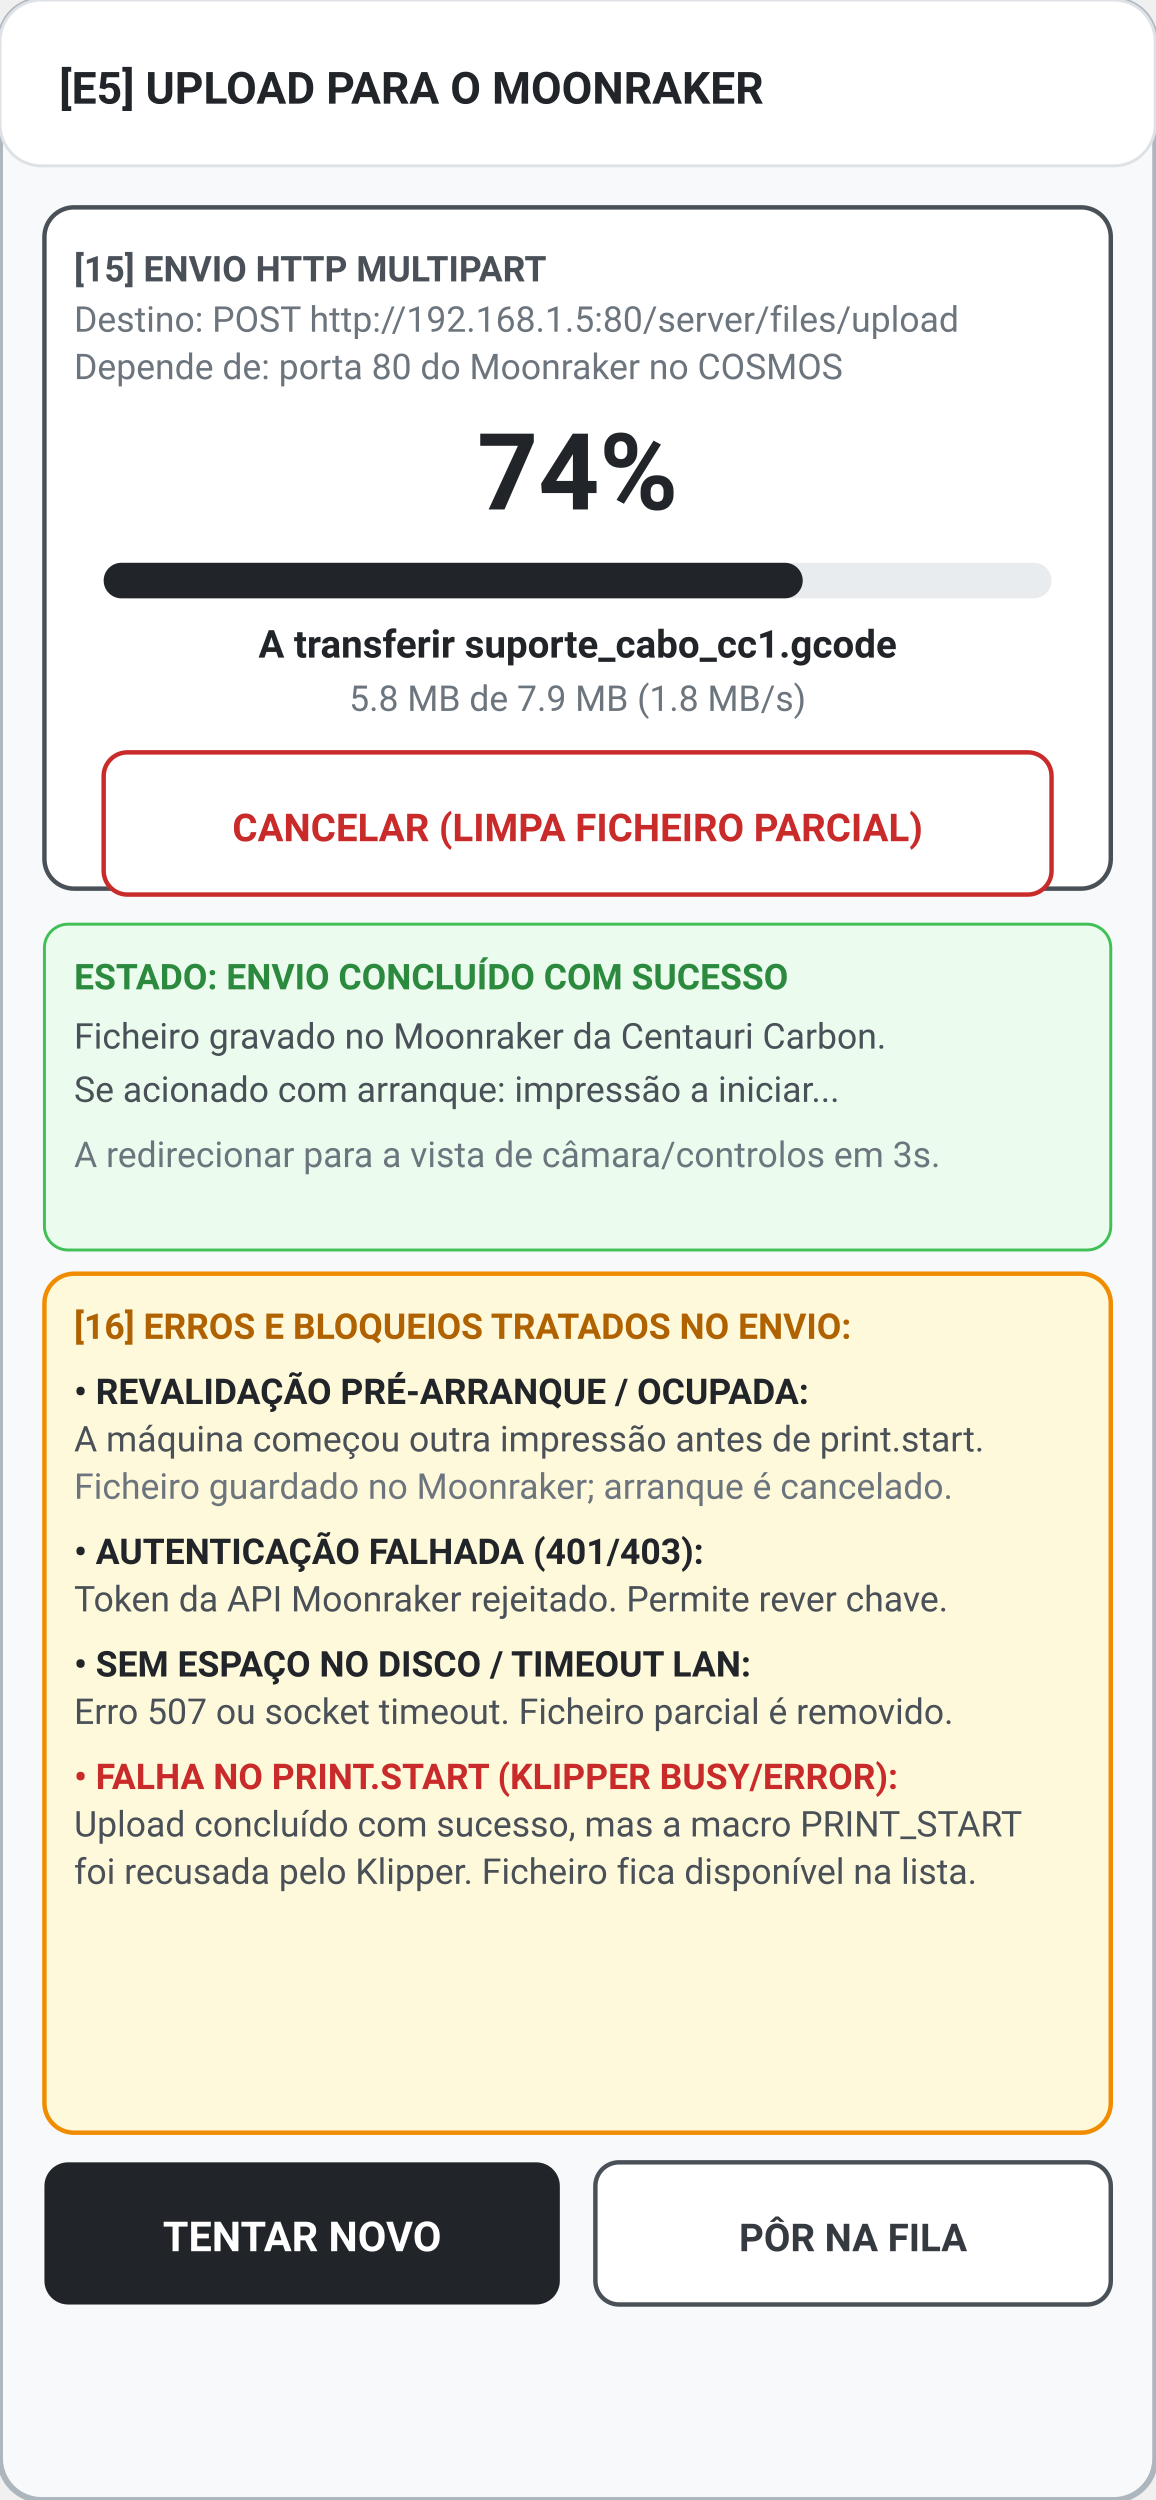
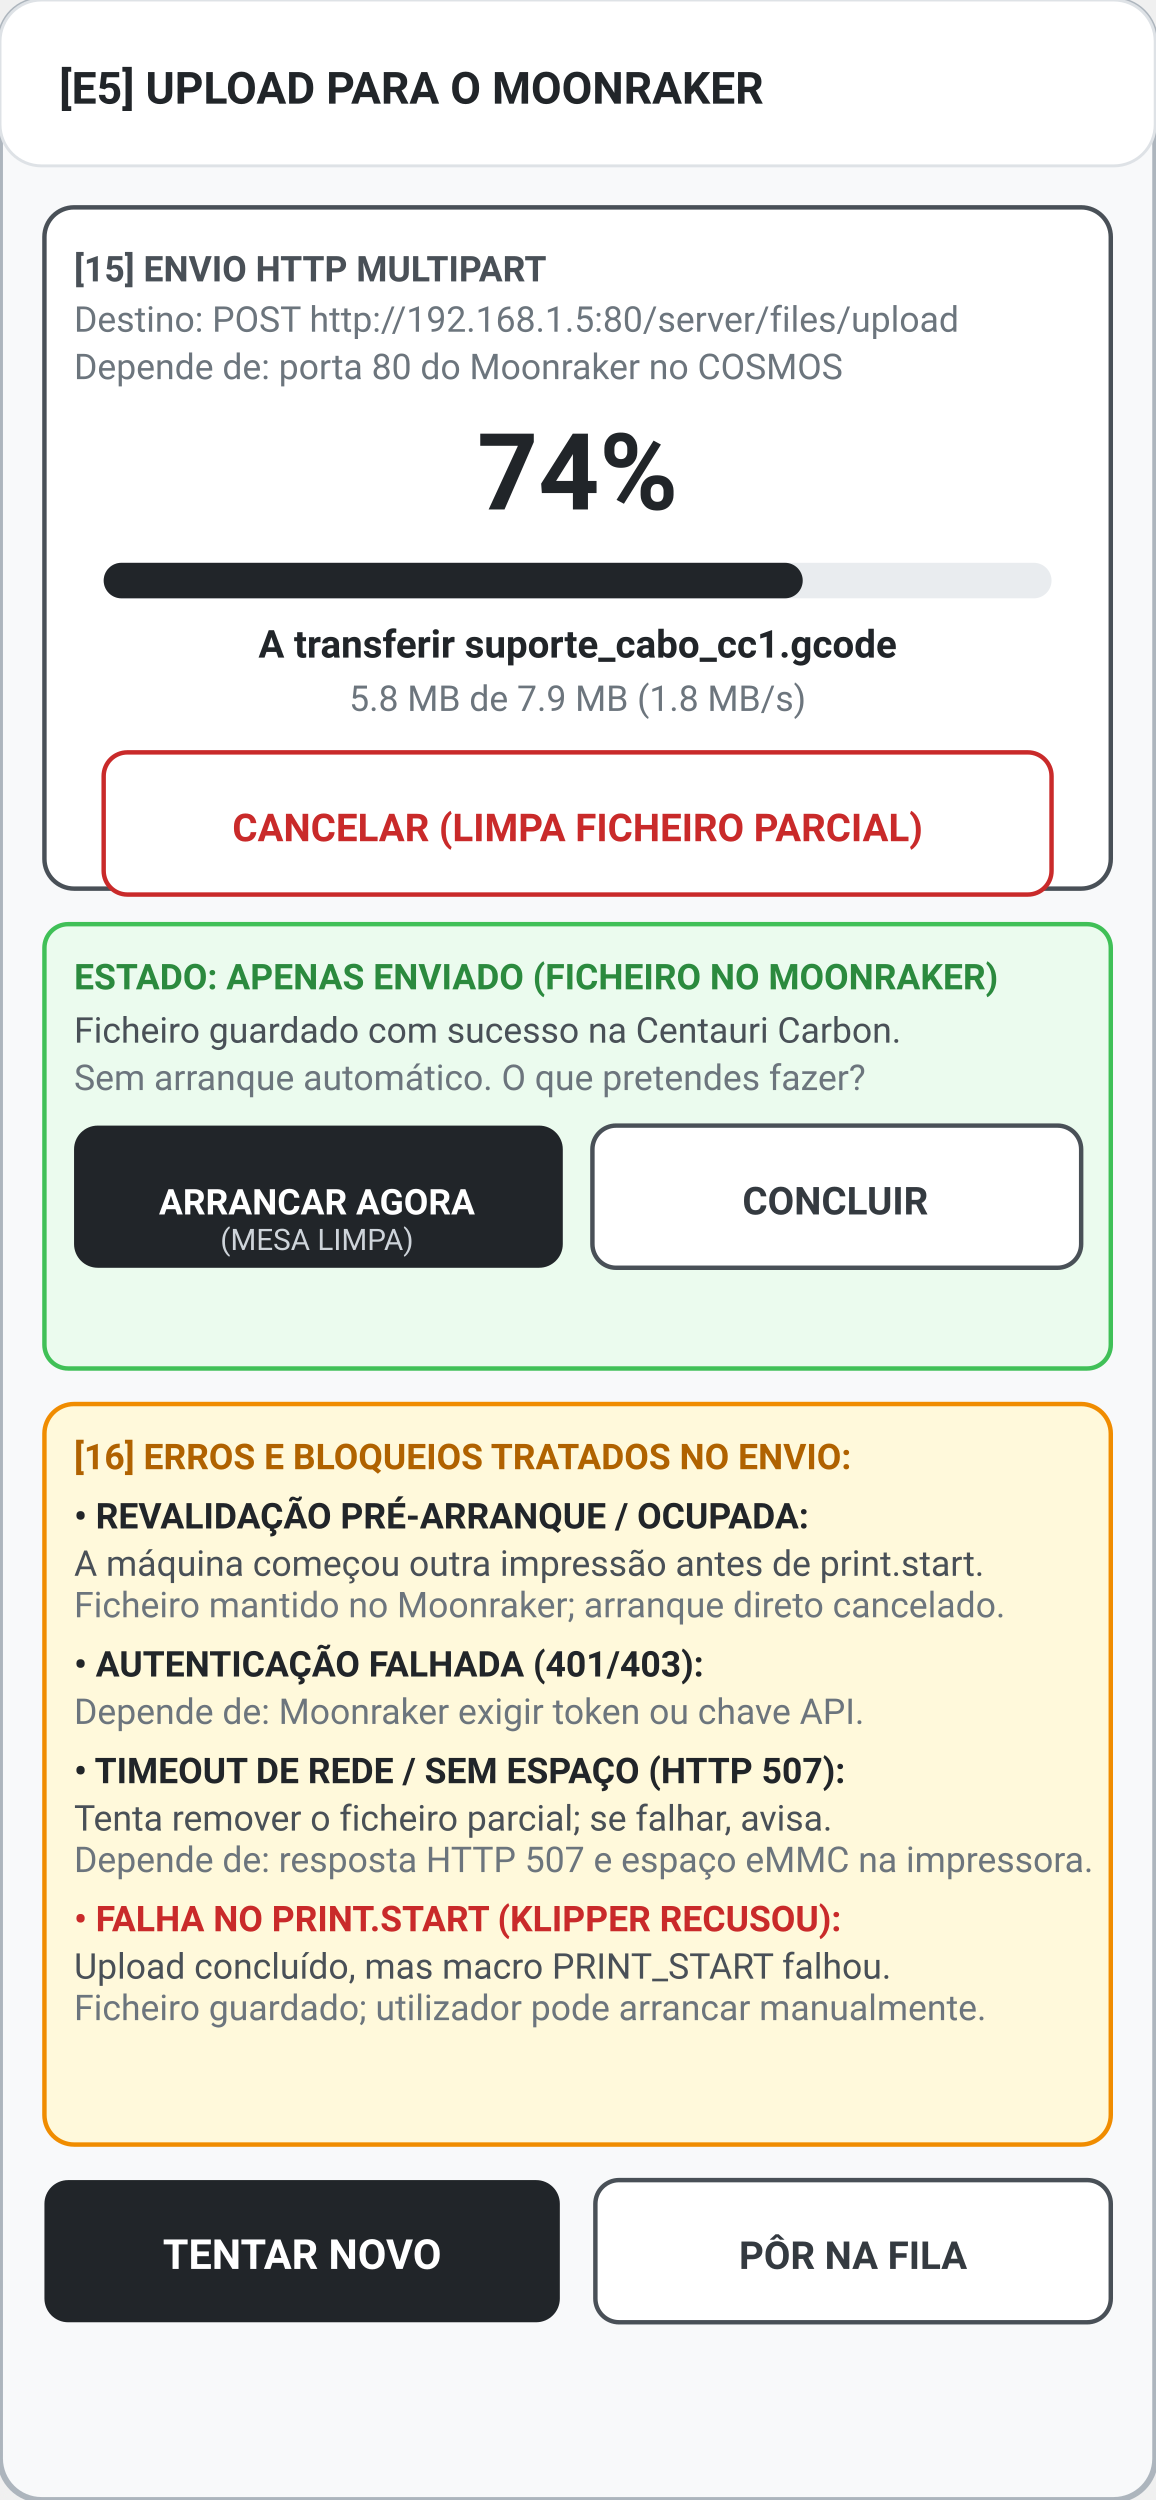
<svg xmlns="http://www.w3.org/2000/svg" viewBox="0 0 390 844" width="390" height="844" style="background:#ffffff; font-family:-apple-system, BlinkMacSystemFont, 'Segoe UI', Roboto, Helvetica, Arial, sans-serif;">
  <defs>
    <style>
      .screen-bg { fill: #f8f9fa; stroke: #adb5bd; stroke-width: 2; }
      .header-bg { fill: #ffffff; stroke: #dee2e6; stroke-width: 1; }
      .header-title { font-size: 15px; font-weight: 700; fill: #212529; }
      .solid-box { fill: #ffffff; stroke: #495057; stroke-width: 1.5; }
      .label-num { font-size: 12px; font-weight: 700; fill: #495057; }
      .text-title { font-size: 13px; font-weight: 700; fill: #212529; }
      .text-body { font-size: 12px; fill: #495057; }
      .text-sub { font-size: 12px; fill: #6c757d; }
      .btn-primary { fill: #212529; rx: 8px; }
      .btn-primary-text { font-size: 14px; font-weight: 700; fill: #ffffff; text-anchor: middle; }
      .btn-secondary { fill: #ffffff; stroke: #495057; stroke-width: 1.5; rx: 8px; }
      .btn-secondary-text { font-size: 13px; font-weight: 600; fill: #343a40; text-anchor: middle; }
      .btn-danger { fill: #ffffff; stroke: #c92a2a; stroke-width: 1.5; rx: 8px; }
      .btn-danger-text { font-size: 13px; font-weight: 700; fill: #c92a2a; text-anchor: middle; }
    </style>
  </defs>
  <rect width="390" height="844" rx="14" class="screen-bg" />
  <rect width="390" height="56" rx="14" class="header-bg" />
  <text x="20" y="35" class="header-title">[E5] UPLOAD PARA O MOONRAKER</text>
  <rect x="15" y="70" width="360" height="230" rx="10" class="solid-box" />
  <text x="25" y="95" class="label-num">[15] ENVIO HTTP MULTIPART</text>
  <text x="25" y="112" class="text-sub">Destino: POST http://192.168.1.5:80/server/files/upload</text>
  <text x="25" y="128" class="text-sub">Depende de: porta 80 do Moonraker no COSMOS</text>
  <text x="195" y="172" font-size="36" font-weight="700" fill="#212529" text-anchor="middle">74%</text>
  <rect x="35" y="190" width="320" height="12" rx="6" fill="#e9ecef" />
  <rect x="35" y="190" width="236" height="12" rx="6" fill="#212529" />
  <text x="195" y="222" class="text-title" text-anchor="middle">A transferir suporte_cabo_cc1.gcode</text>
  <text x="195" y="240" class="text-sub" text-anchor="middle">5.8 MB de 7.9 MB (1.8 MB/s)</text>
  <rect x="35" y="254" width="320" height="48" class="btn-danger" />
  <text x="195" y="284" class="btn-danger-text">CANCELAR (LIMPA FICHEIRO PARCIAL)</text>
-   <rect x="15" y="312" width="360" height="110" rx="8" fill="#ebfbee" stroke="#40c057" stroke-width="1" />
-   <text x="25" y="334" font-size="12" font-weight="700" fill="#2b8a3e">ESTADO: ENVIO CONCLUÍDO COM SUCESSO</text>
-   <text x="25" y="354" class="text-body">Ficheiro gravado no Moonraker da Centauri Carbon.</text>
-   <text x="25" y="372" class="text-body">Se acionado com arranque: impressão a iniciar...</text>
-   <text x="25" y="394" class="text-sub">A redirecionar para a vista de câmara/controlos em 3s.</text>
-   <rect x="15" y="430" width="360" height="290" rx="10" fill="#fff9db" stroke="#f08c00" stroke-width="1.5" />
-   <text x="25" y="452" font-size="12" font-weight="700" fill="#b06200">[16] ERROS E BLOQUEIOS TRATADOS NO ENVIO:</text>
-   <text x="25" y="474" font-size="12" font-weight="700" fill="#212529">• REVALIDAÇÃO PRÉ-ARRANQUE / OCUPADA:</text>
-   <text x="25" y="490" class="text-body">A máquina começou outra impressão antes de print.start.</text>
-   <text x="25" y="506" class="text-sub">Ficheiro guardado no Moonraker; arranque é cancelado.</text>
-   <text x="25" y="528" font-size="12" font-weight="700" fill="#212529">• AUTENTICAÇÃO FALHADA (401/403):</text>
-   <text x="25" y="544" class="text-body">Token da API Moonraker rejeitado. Permite rever chave.</text>
-   <text x="25" y="566" font-size="12" font-weight="700" fill="#212529">• SEM ESPAÇO NO DISCO / TIMEOUT LAN:</text>
-   <text x="25" y="582" class="text-body">Erro 507 ou socket timeout. Ficheiro parcial é removido.</text>
-   <text x="25" y="604" font-size="12" font-weight="700" fill="#c92a2a">• FALHA NO PRINT.START (KLIPPER BUSY/ERROR):</text>
-   <text x="25" y="620" class="text-body">Upload concluído com sucesso, mas a macro PRINT_START</text>
-   <text x="25" y="636" class="text-body">foi recusada pelo Klipper. Ficheiro fica disponível na lista.</text>
-   <g transform="translate(15, 730)">
+   <rect x="15" y="312" width="360" height="150" rx="8" fill="#ebfbee" stroke="#40c057" stroke-width="1.5" />
+   <text x="25" y="334" font-size="12" font-weight="700" fill="#2b8a3e">ESTADO: APENAS ENVIADO (FICHEIRO NO MOONRAKER)</text>
+   <text x="25" y="352" class="text-body">Ficheiro guardado com sucesso na Centauri Carbon.</text>
+   <text x="25" y="368" class="text-sub">Sem arranque automático. O que pretendes fazer?</text>
+   <rect x="25" y="380" width="165" height="48" class="btn-primary" />
+   <text x="107" y="410" font-size="12" font-weight="700" fill="#ffffff" text-anchor="middle">ARRANCAR AGORA</text>
+   <text x="107" y="422" font-size="10" fill="#ced4da" text-anchor="middle">(MESA LIMPA)</text>
+   <rect x="200" y="380" width="165" height="48" class="btn-secondary" />
+   <text x="282" y="410" font-size="13" font-weight="600" fill="#343a40" text-anchor="middle">CONCLUIR</text>
+   <rect x="15" y="474" width="360" height="250" rx="10" fill="#fff9db" stroke="#f08c00" stroke-width="1.5" />
+   <text x="25" y="496" font-size="12" font-weight="700" fill="#b06200">[16] ERROS E BLOQUEIOS TRATADOS NO ENVIO:</text>
+   <text x="25" y="516" font-size="12" font-weight="700" fill="#212529">• REVALIDAÇÃO PRÉ-ARRANQUE / OCUPADA:</text>
+   <text x="25" y="532" class="text-body">A máquina começou outra impressão antes de print.start.</text>
+   <text x="25" y="546" class="text-sub">Ficheiro mantido no Moonraker; arranque direto cancelado.</text>
+   <text x="25" y="566" font-size="12" font-weight="700" fill="#212529">• AUTENTICAÇÃO FALHADA (401/403):</text>
+   <text x="25" y="582" class="text-sub">Depende de: Moonraker exigir token ou chave API.</text>
+   <text x="25" y="602" font-size="12" font-weight="700" fill="#212529">• TIMEOUT DE REDE / SEM ESPAÇO (HTTP 507):</text>
+   <text x="25" y="618" class="text-body">Tenta remover o ficheiro parcial; se falhar, avisa.</text>
+   <text x="25" y="632" class="text-sub">Depende de: resposta HTTP 507 e espaço eMMC na impressora.</text>
+   <text x="25" y="652" font-size="12" font-weight="700" fill="#c92a2a">• FALHA NO PRINT.START (KLIPPER RECUSOU):</text>
+   <text x="25" y="668" class="text-body">Upload concluído, mas macro PRINT_START falhou.</text>
+   <text x="25" y="682" class="text-sub">Ficheiro guardado; utilizador pode arrancar manualmente.</text>
+   <g transform="translate(15, 736)">
    <rect x="0" y="0" width="174" height="48" class="btn-primary" />
    <text x="87" y="30" class="btn-primary-text">TENTAR NOVO</text>
    <rect x="186" y="0" width="174" height="48" class="btn-secondary" />
    <text x="273" y="30" class="btn-secondary-text">PÔR NA FILA</text>
  </g>
</svg>
